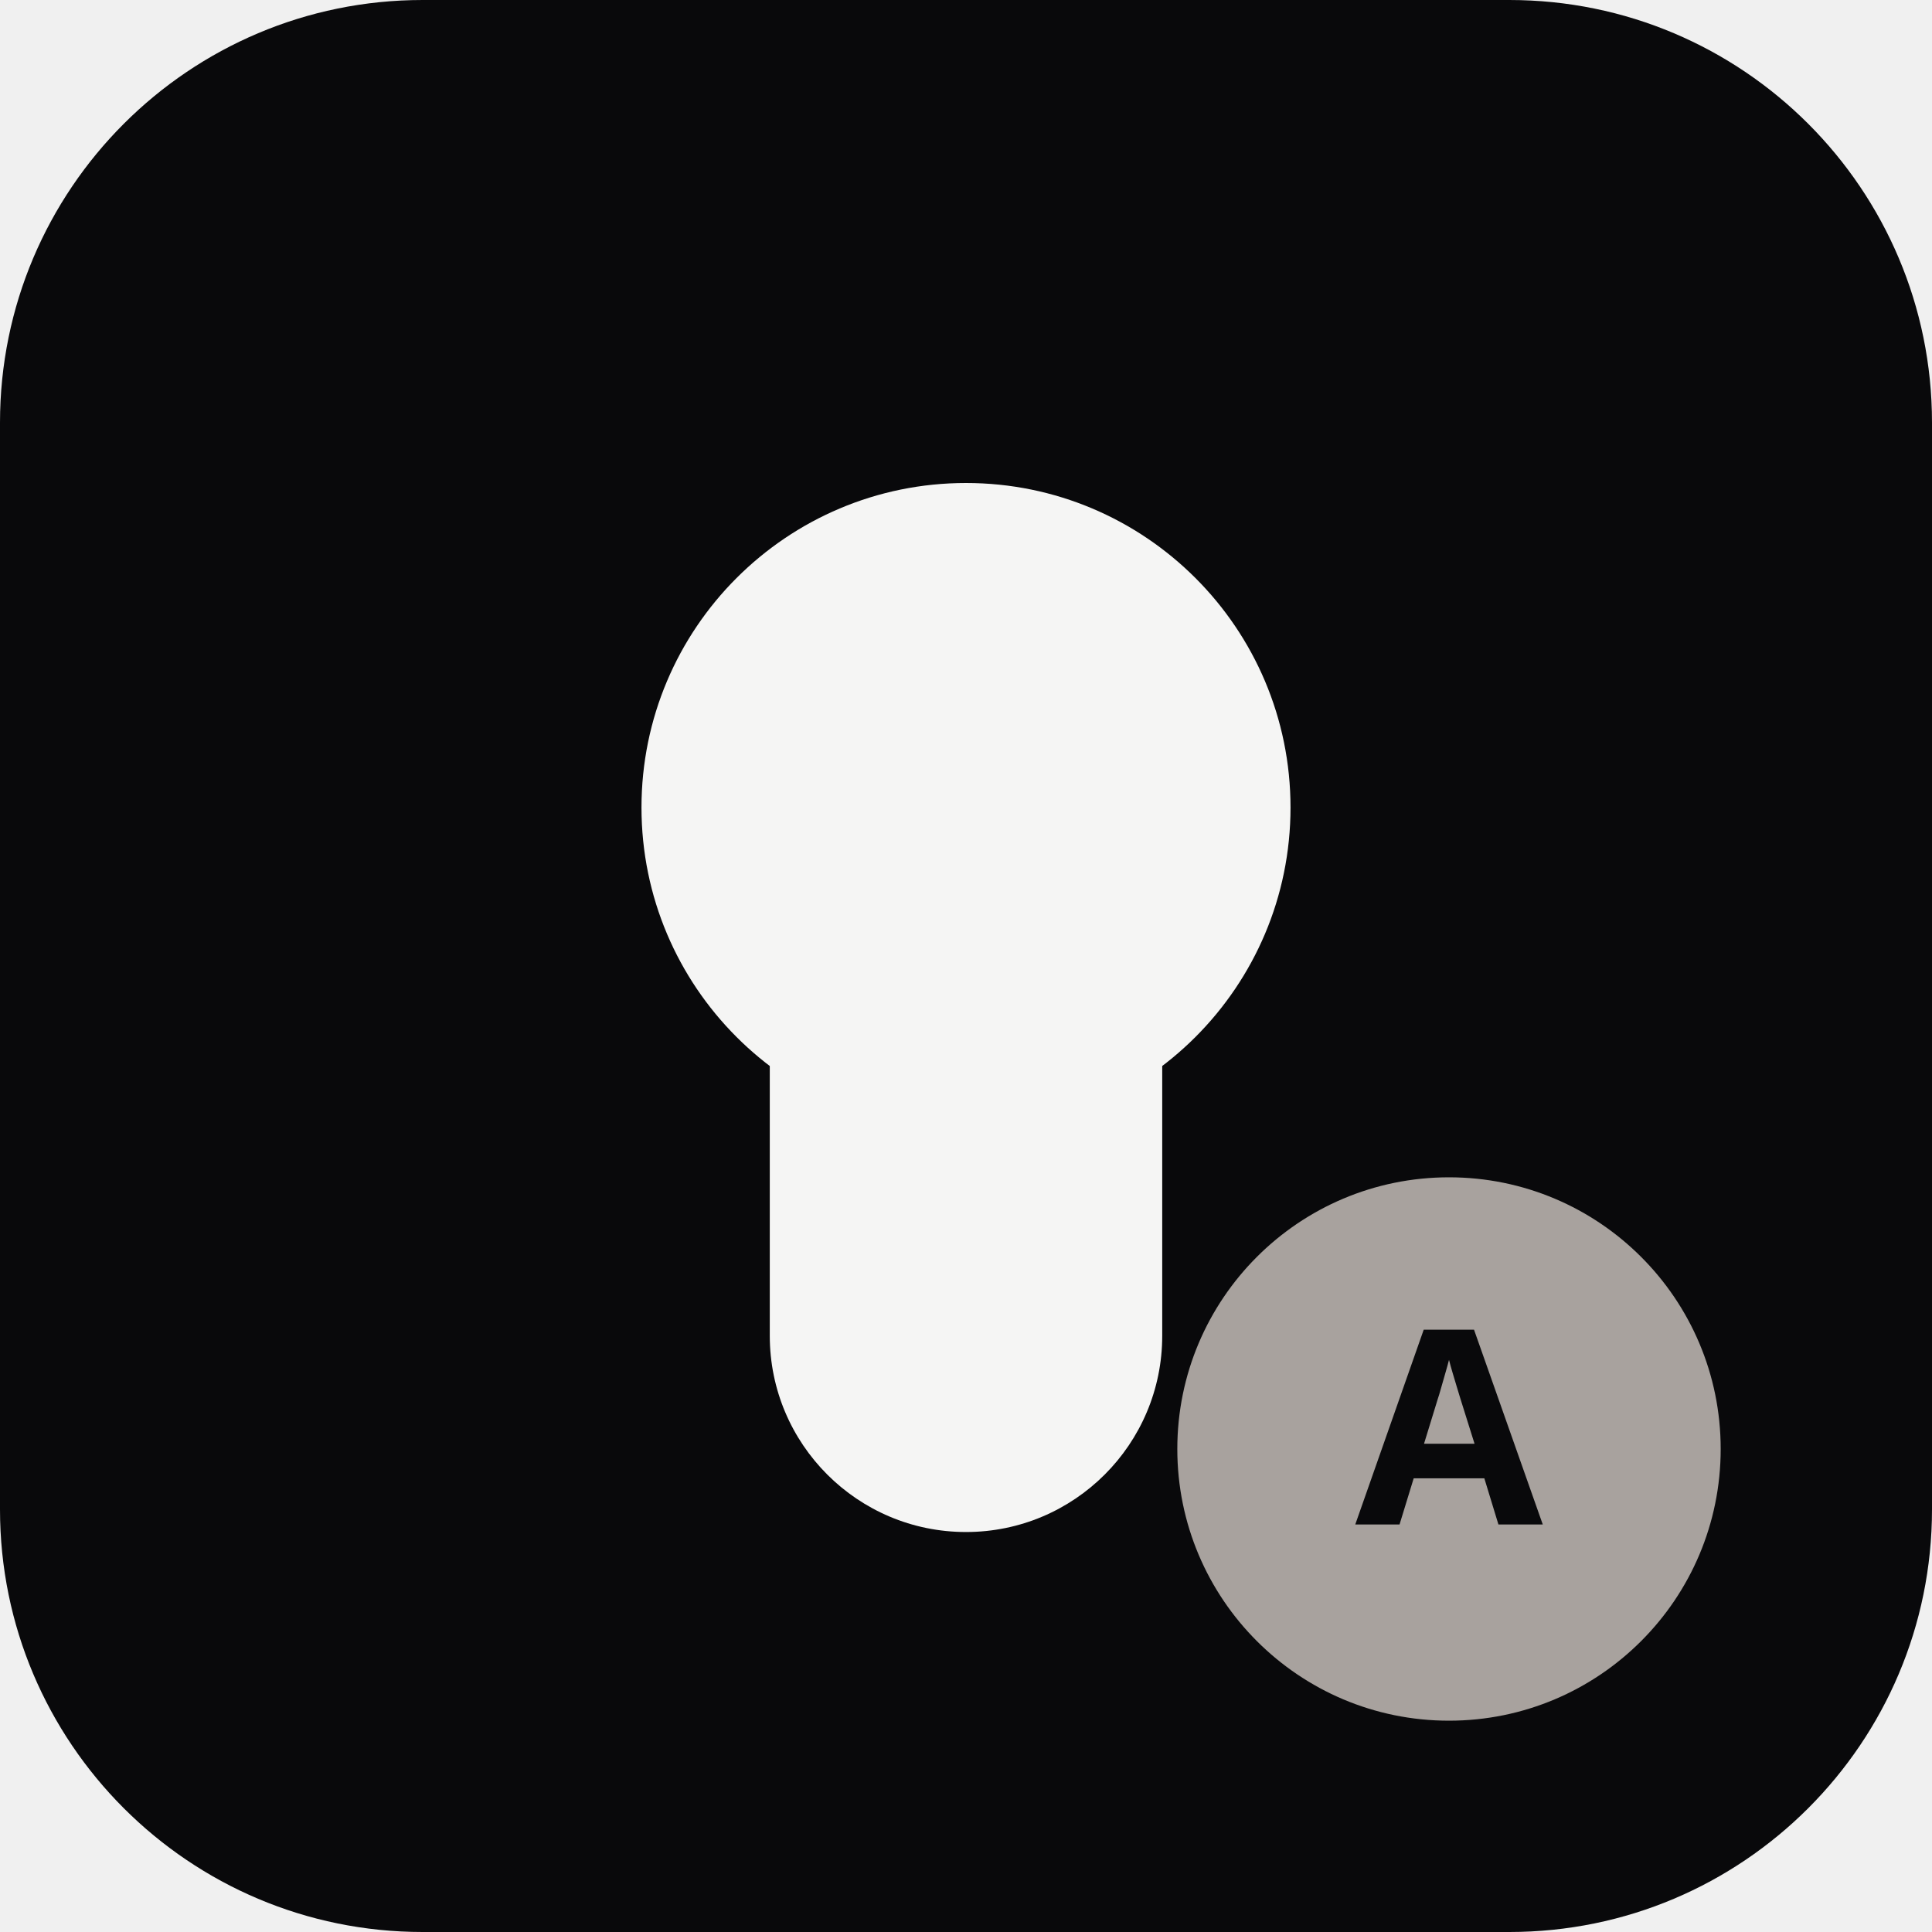
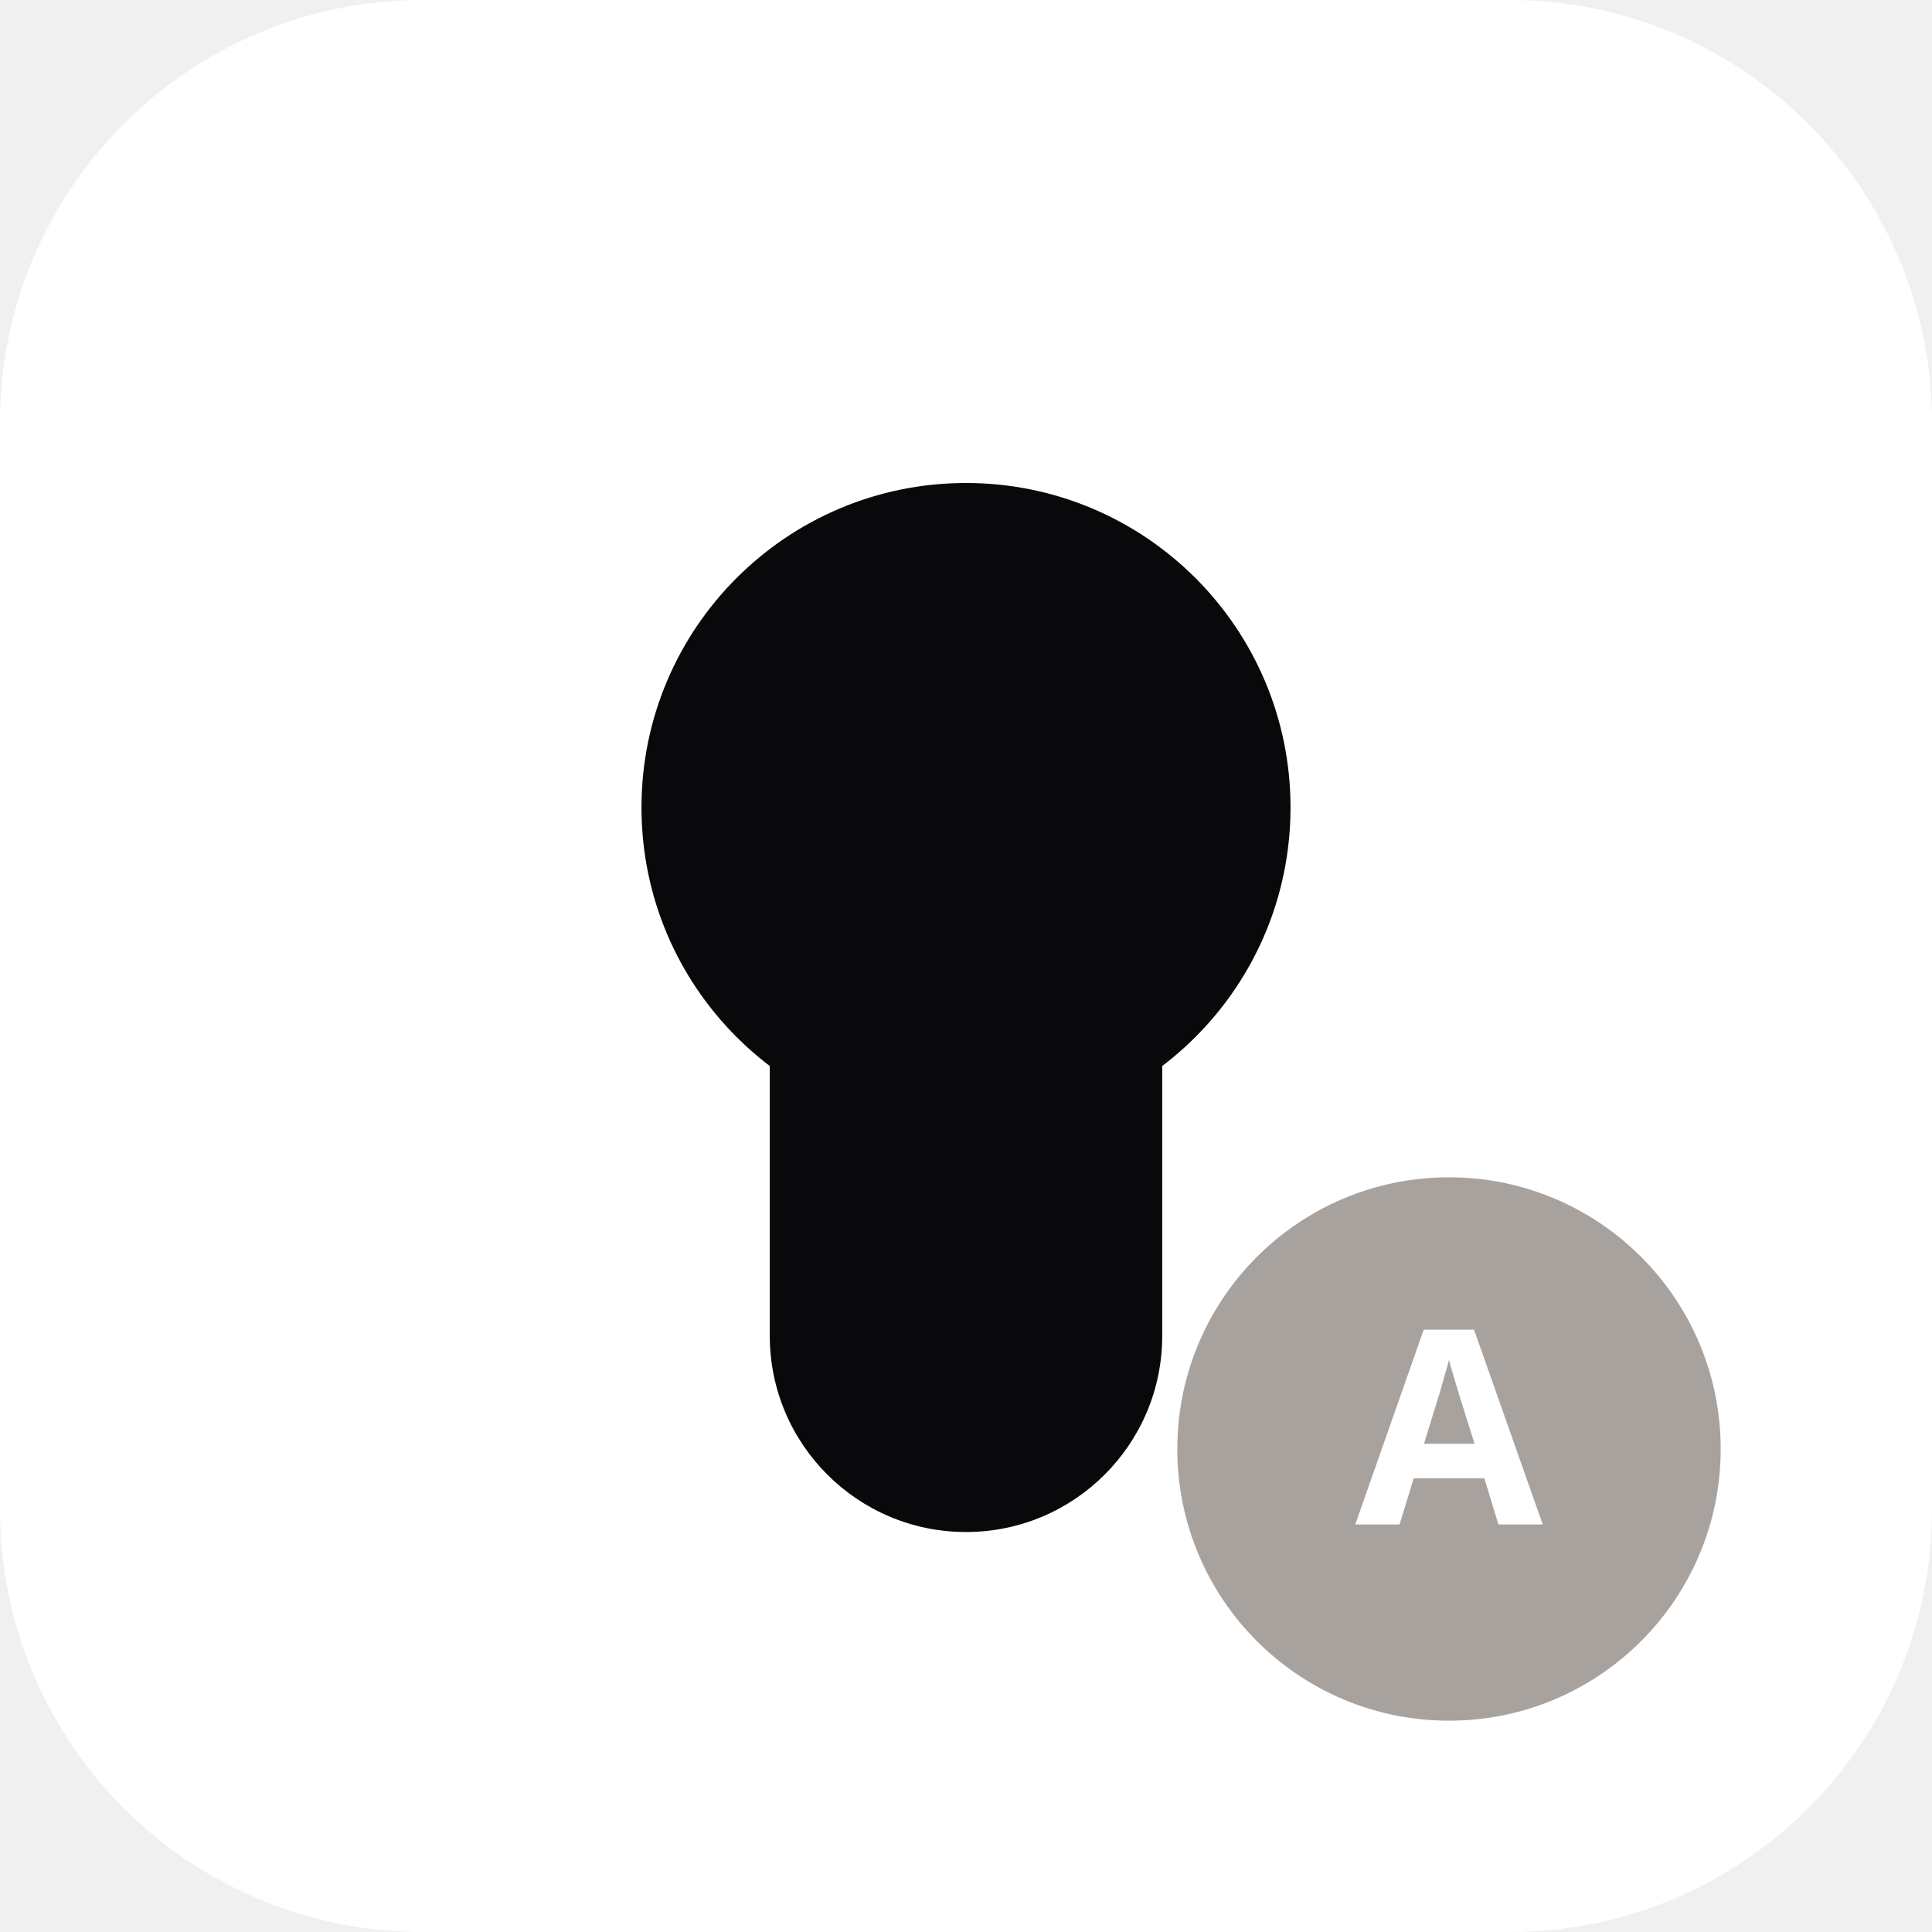
<svg xmlns="http://www.w3.org/2000/svg" viewBox="0 0 512 512" fill="none">
-   <rect width="512" height="512" rx="112" fill="#09090B" />
-   <g fill="#F5F5F4">
+   <rect width="512" height="512" rx="112" fill="#FFFFFF" />
+   <g fill="#09090B">
    <circle cx="256" cy="214" r="86" />
    <rect x="204" y="228" width="104" height="178" rx="52" />
  </g>
  <rect x="312" y="312" width="144" height="144" rx="72" fill="#A8A29E" />
-   <text x="384" y="404" text-anchor="middle" font-family="system-ui,sans-serif" font-size="72" font-weight="700" fill="#09090B">A</text>
+   <text x="384" y="404" text-anchor="middle" font-family="system-ui,sans-serif" font-size="72" font-weight="700" fill="#FFFFFF">A</text>
</svg>
